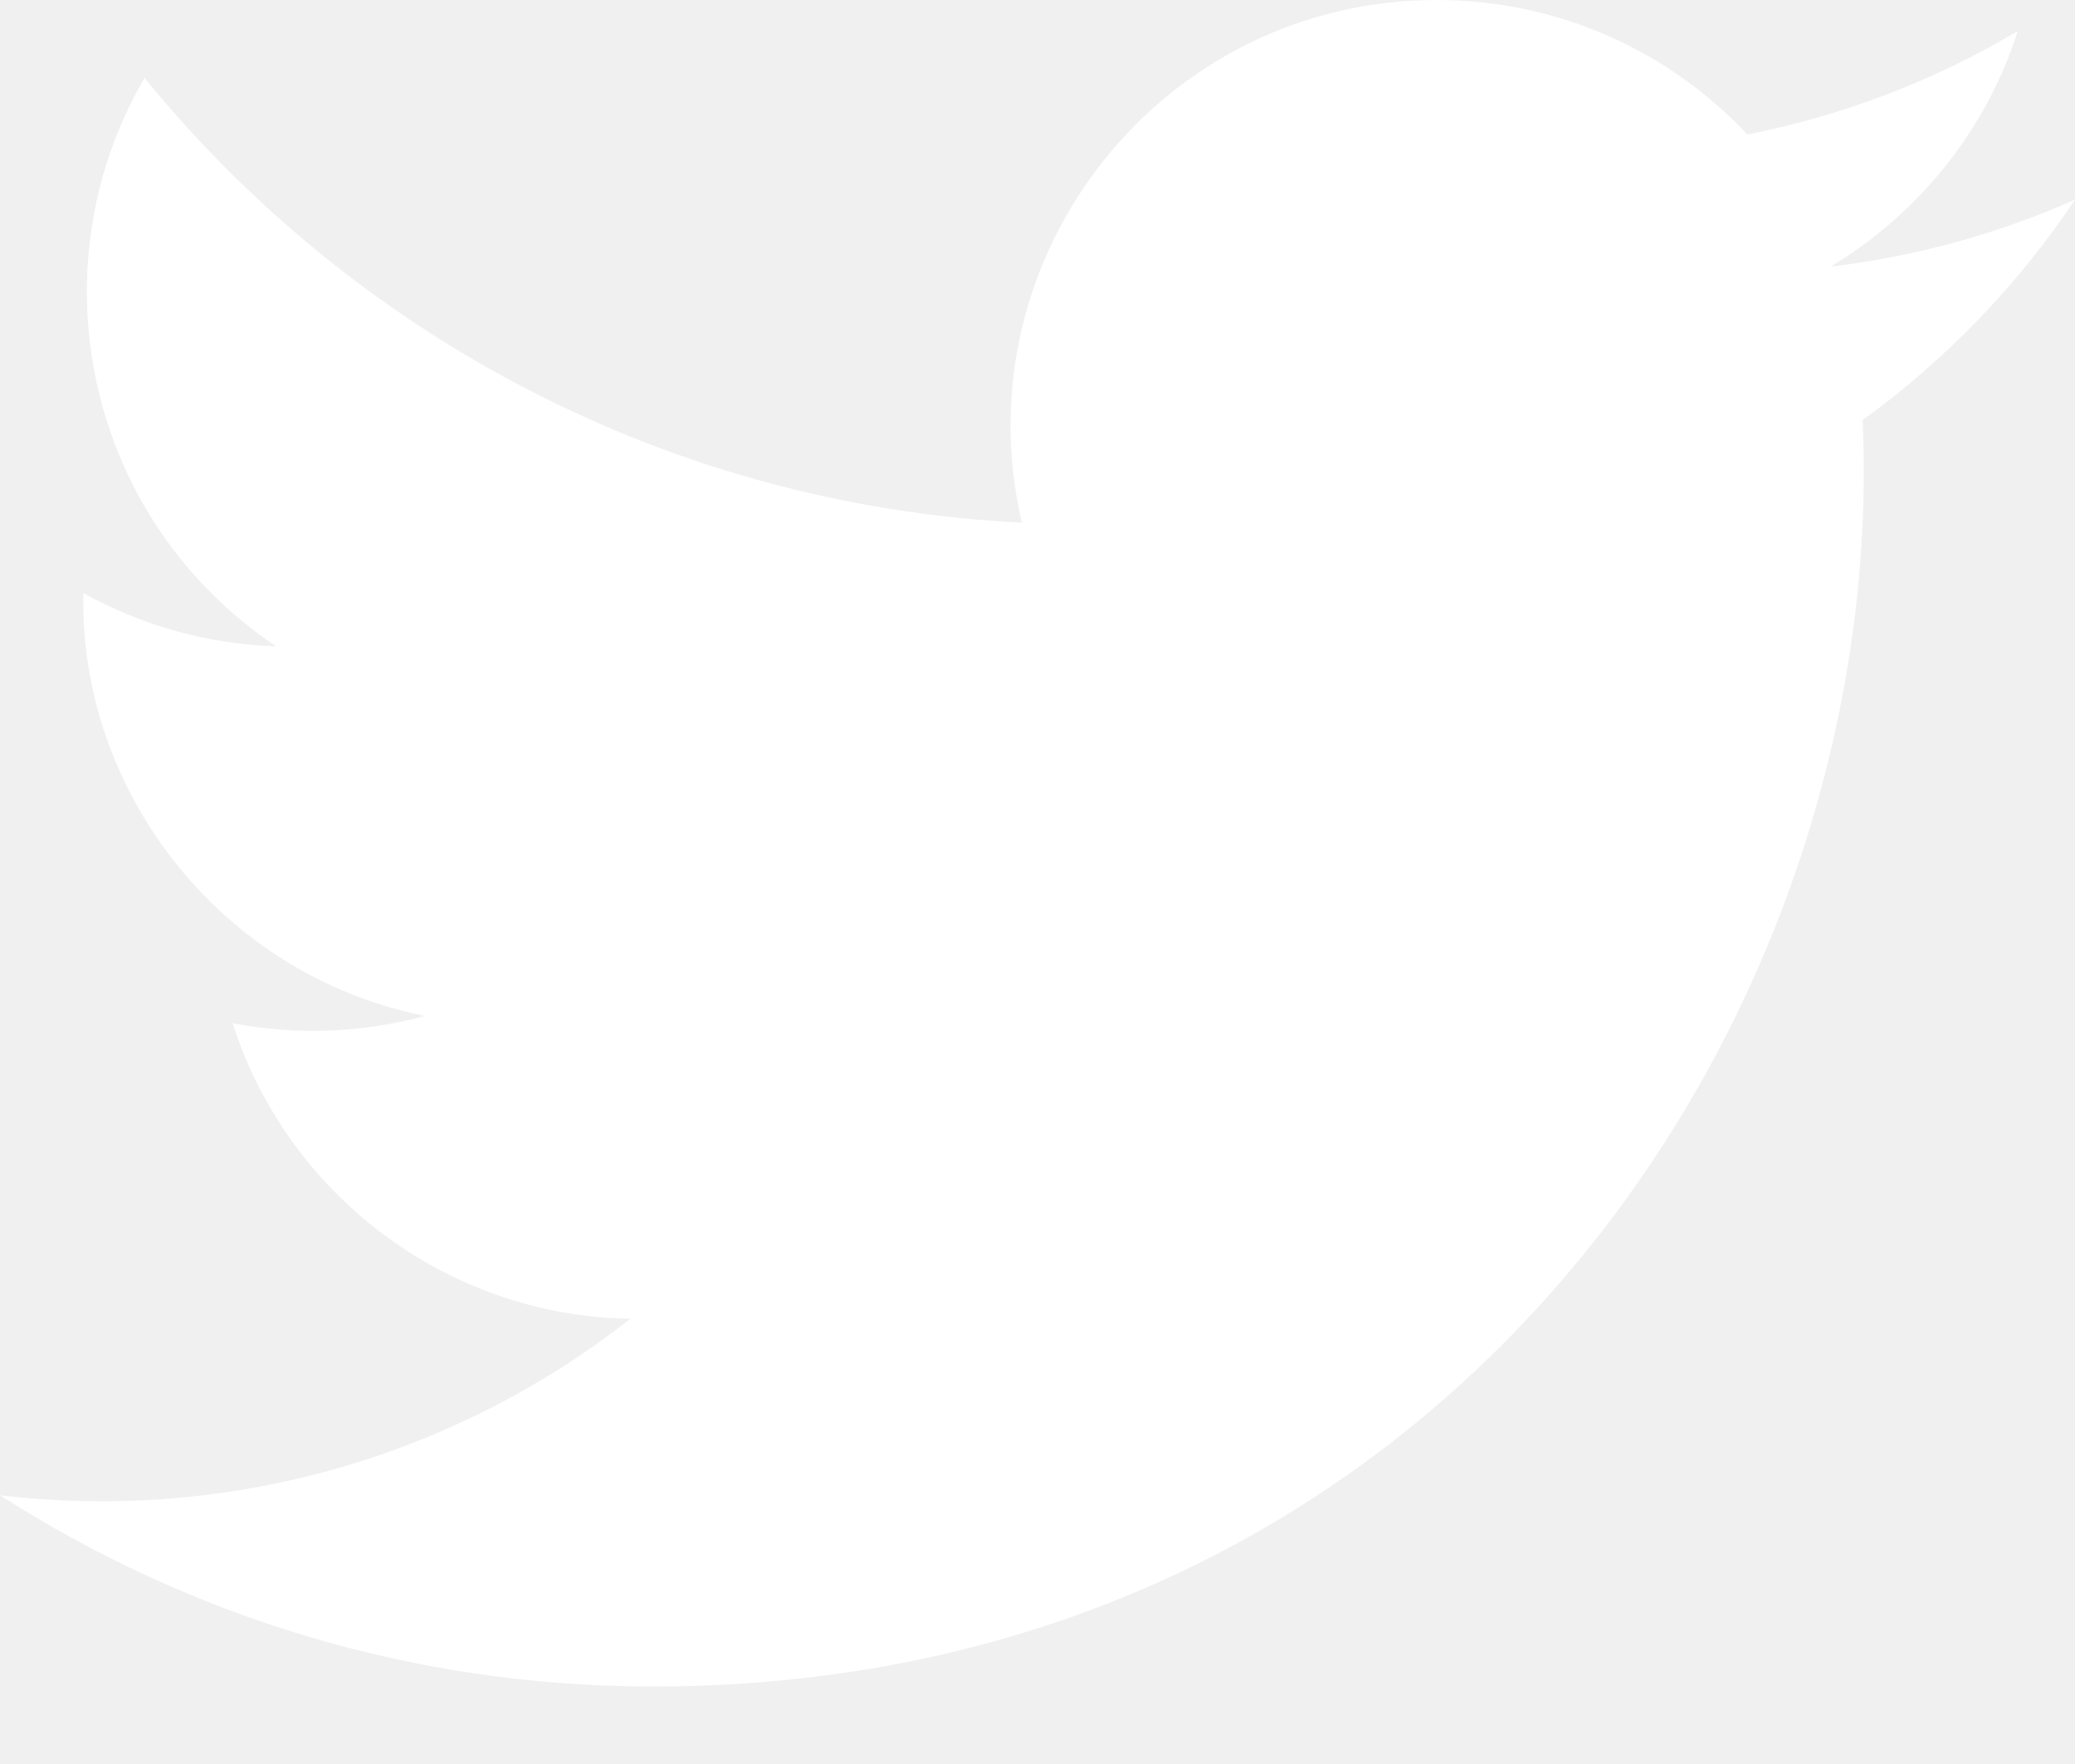
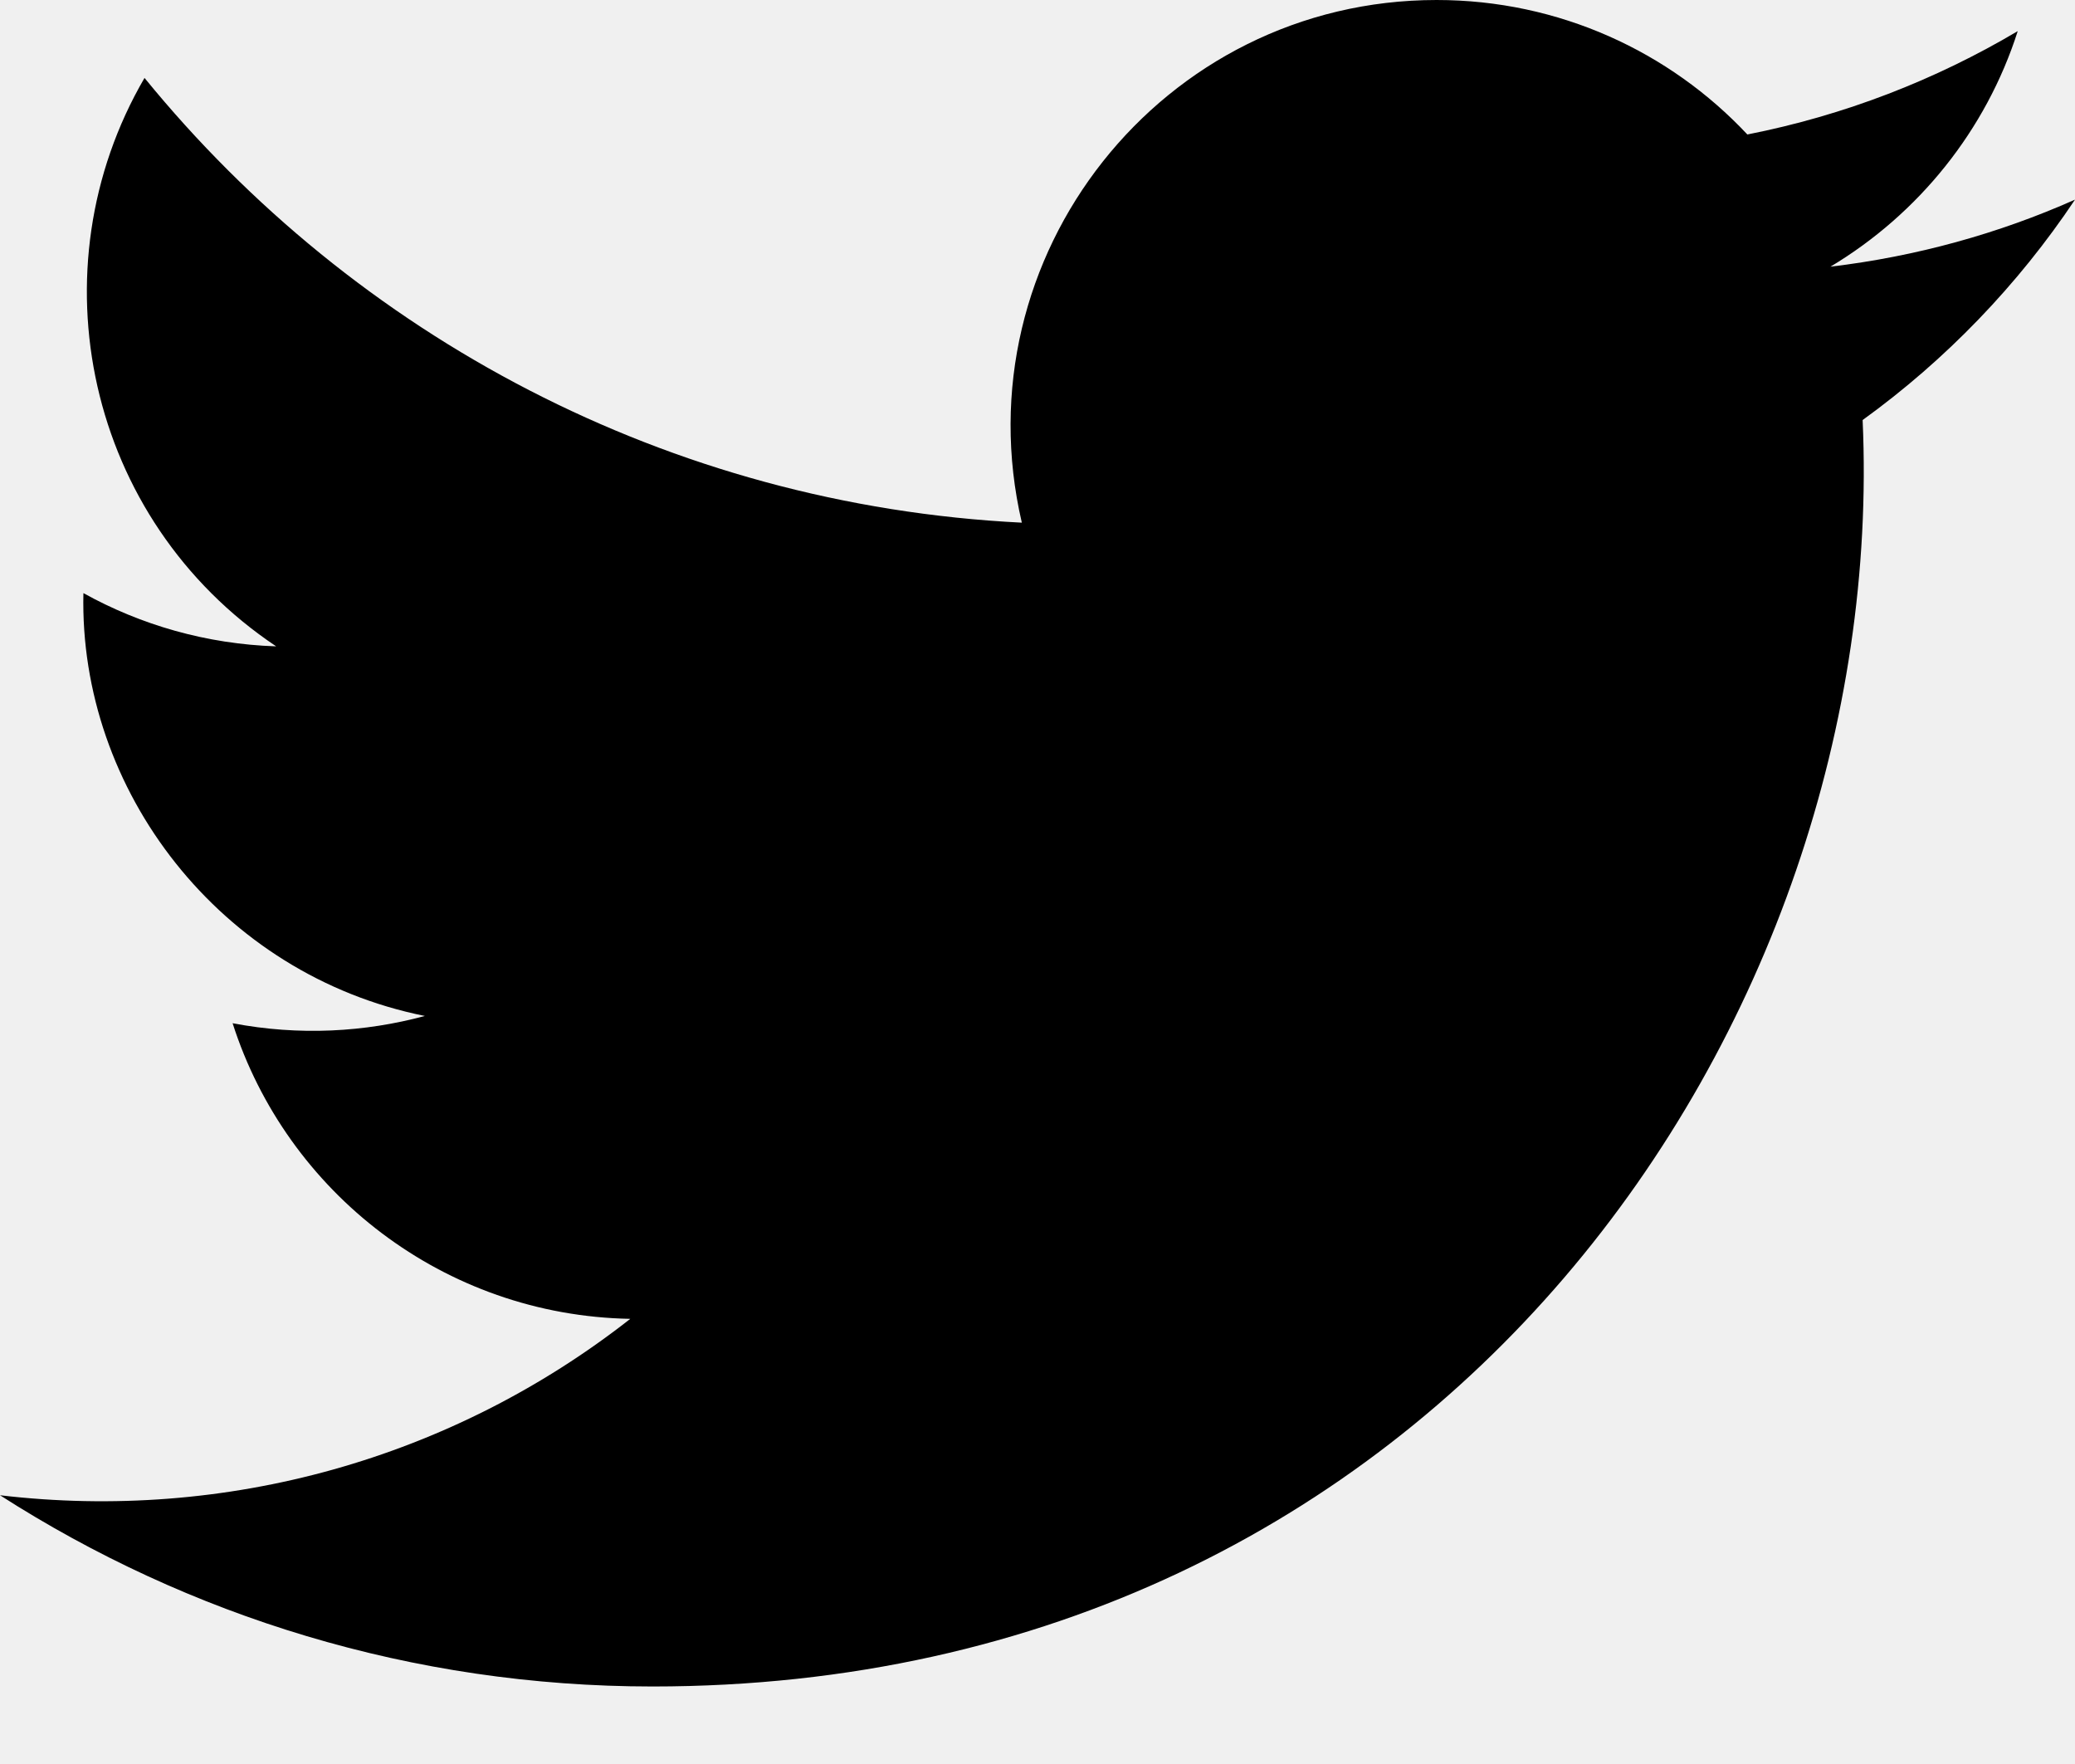
<svg xmlns="http://www.w3.org/2000/svg" width="20" height="17" viewBox="0 0 20 17" fill="none">
-   <path d="M20 1.924C19.264 2.251 18.473 2.471 17.643 2.57C18.491 2.062 19.142 1.258 19.448 0.3C18.655 0.77 17.777 1.112 16.842 1.296C16.094 0.498 15.027 0 13.847 0C11.197 0 9.251 2.472 9.849 5.037C6.44 4.867 3.417 3.233 1.393 0.751C0.318 2.595 0.835 5.008 2.662 6.229C1.99 6.207 1.357 6.023 0.804 5.716C0.759 7.617 2.122 9.395 4.095 9.791C3.518 9.947 2.885 9.984 2.242 9.861C2.763 11.491 4.278 12.677 6.075 12.71C4.35 14.062 2.177 14.667 0 14.41C1.816 15.574 3.973 16.253 6.29 16.253C13.908 16.253 18.212 9.819 17.953 4.048C18.754 3.469 19.45 2.747 20 1.924Z" fill="white" />
+   <path d="M20 1.924C19.264 2.251 18.473 2.471 17.643 2.57C18.491 2.062 19.142 1.258 19.448 0.3C18.655 0.77 17.777 1.112 16.842 1.296C16.094 0.498 15.027 0 13.847 0C11.197 0 9.251 2.472 9.849 5.037C6.44 4.867 3.417 3.233 1.393 0.751C0.318 2.595 0.835 5.008 2.662 6.229C1.99 6.207 1.357 6.023 0.804 5.716C0.759 7.617 2.122 9.395 4.095 9.791C3.518 9.947 2.885 9.984 2.242 9.861C2.763 11.491 4.278 12.677 6.075 12.71C4.35 14.062 2.177 14.667 0 14.41C1.816 15.574 3.973 16.253 6.29 16.253C13.908 16.253 18.212 9.819 17.953 4.048C18.754 3.469 19.45 2.747 20 1.924Z" fill="#000" />
</svg>
